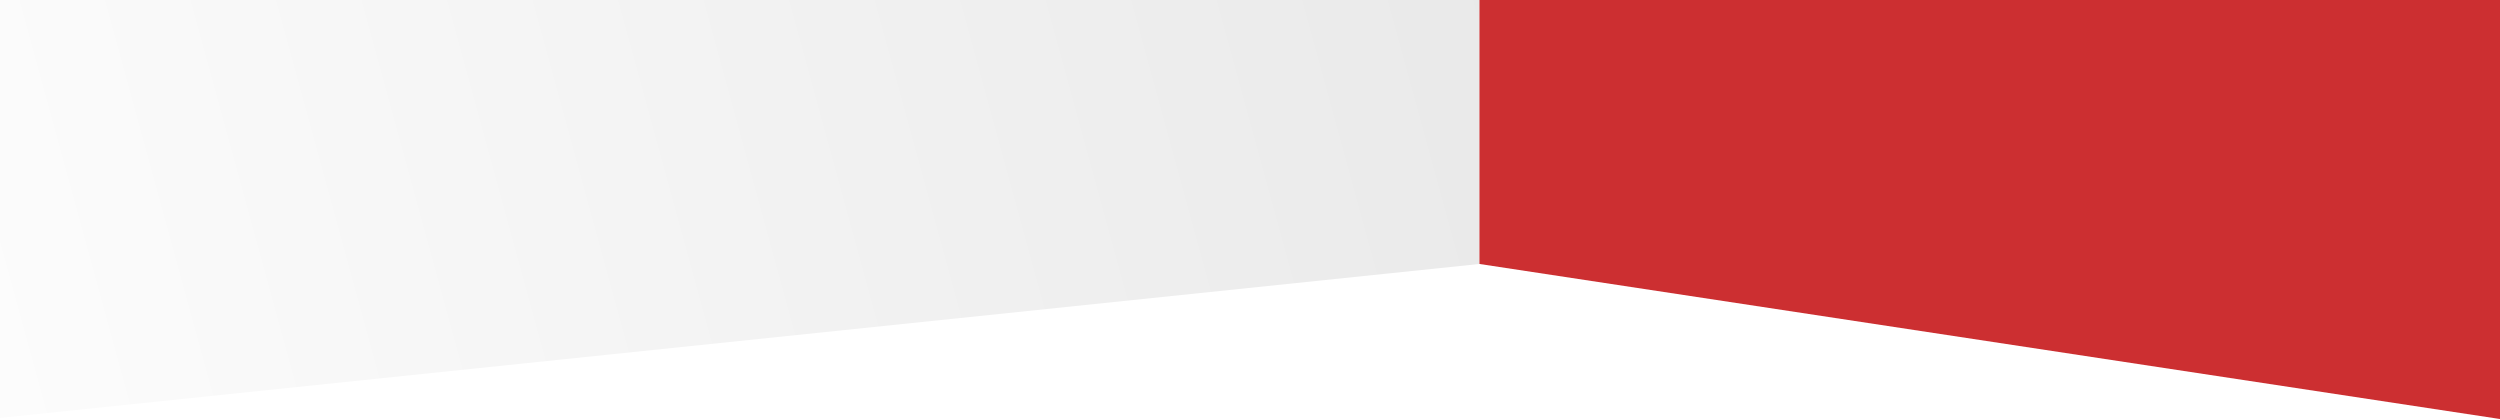
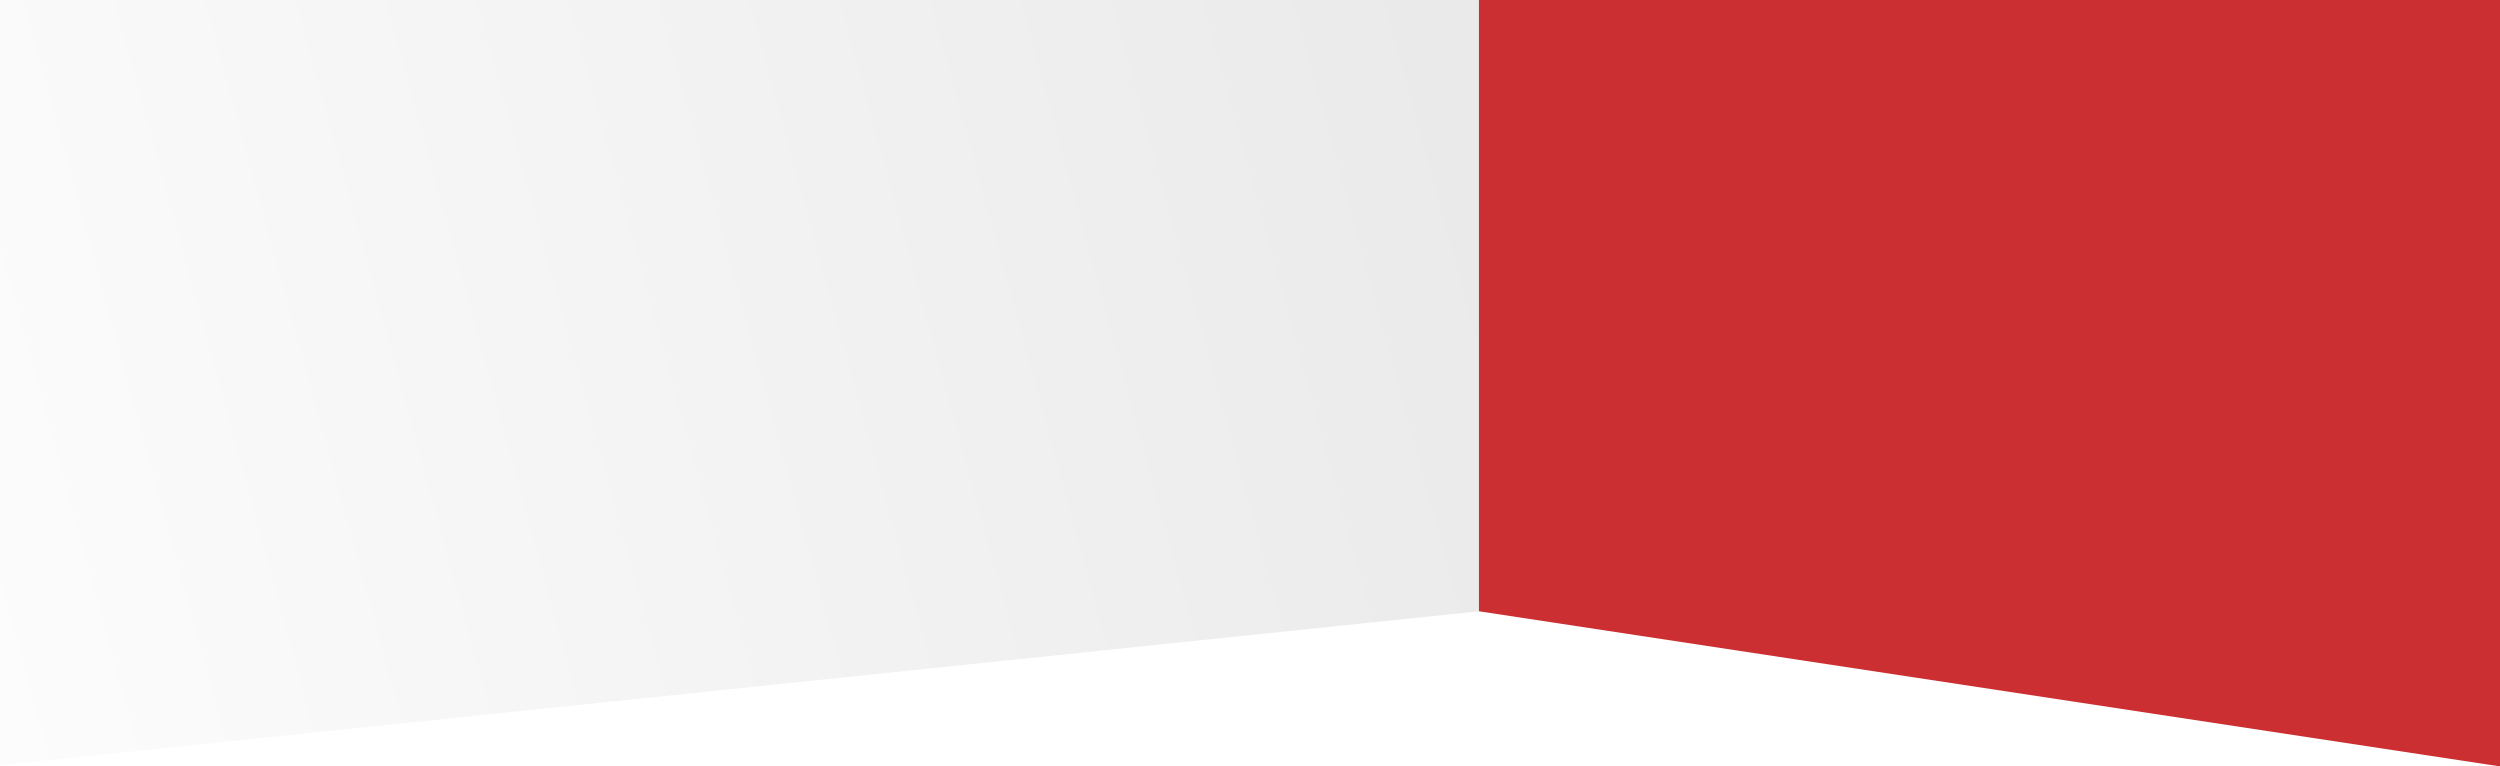
- <svg xmlns="http://www.w3.org/2000/svg" id="Layer_1" data-name="Layer 1" viewBox="0 0 3954 663">
+ <svg xmlns="http://www.w3.org/2000/svg" id="Layer_1" data-name="Layer 1" viewBox="0 0 3955.74 1210.76">
  <defs>
-     <style>.cls-1{fill:url(#Безымянный_градиент_2);}.cls-2{fill:#cc2f31;}</style>
-     <linearGradient id="Безымянный_градиент_2" x1="-402.96" y1="639.09" x2="2490.87" y2="-153.02" gradientUnits="userSpaceOnUse">
+     <style>.cls-1{fill:url(#linear-gradient);}.cls-2{fill:#cc2f31;}</style>
+     <linearGradient id="linear-gradient" x1="-496.46" y1="828" x2="2573.31" y2="1668.27" gradientTransform="matrix(1, 0, 0, -1, 0, 1762.5)" gradientUnits="userSpaceOnUse">
      <stop offset="0" stop-color="#fff" />
      <stop offset="1" stop-color="#e8e8e8" />
    </linearGradient>
  </defs>
-   <polygon class="cls-1" points="-0.24 -0.33 -0.24 661.01 2339.89 417.49 2339.89 -0.33 -0.24 -0.33" />
-   <polygon class="cls-2" points="2339.89 -0.33 2339.89 417.49 3955.5 662.93 3955.5 -0.33 2339.89 -0.33" />
+   <polygon class="cls-1" points="0 -10.58 0 1210.76 2340.13 967.24 2340.13 -10.58 0 -10.58" />
+   <polygon class="cls-2" points="2340.13 -10.58 2340.13 967.24 3955.74 1212.68 3955.74 -10.58 2340.13 -10.58" />
</svg>
